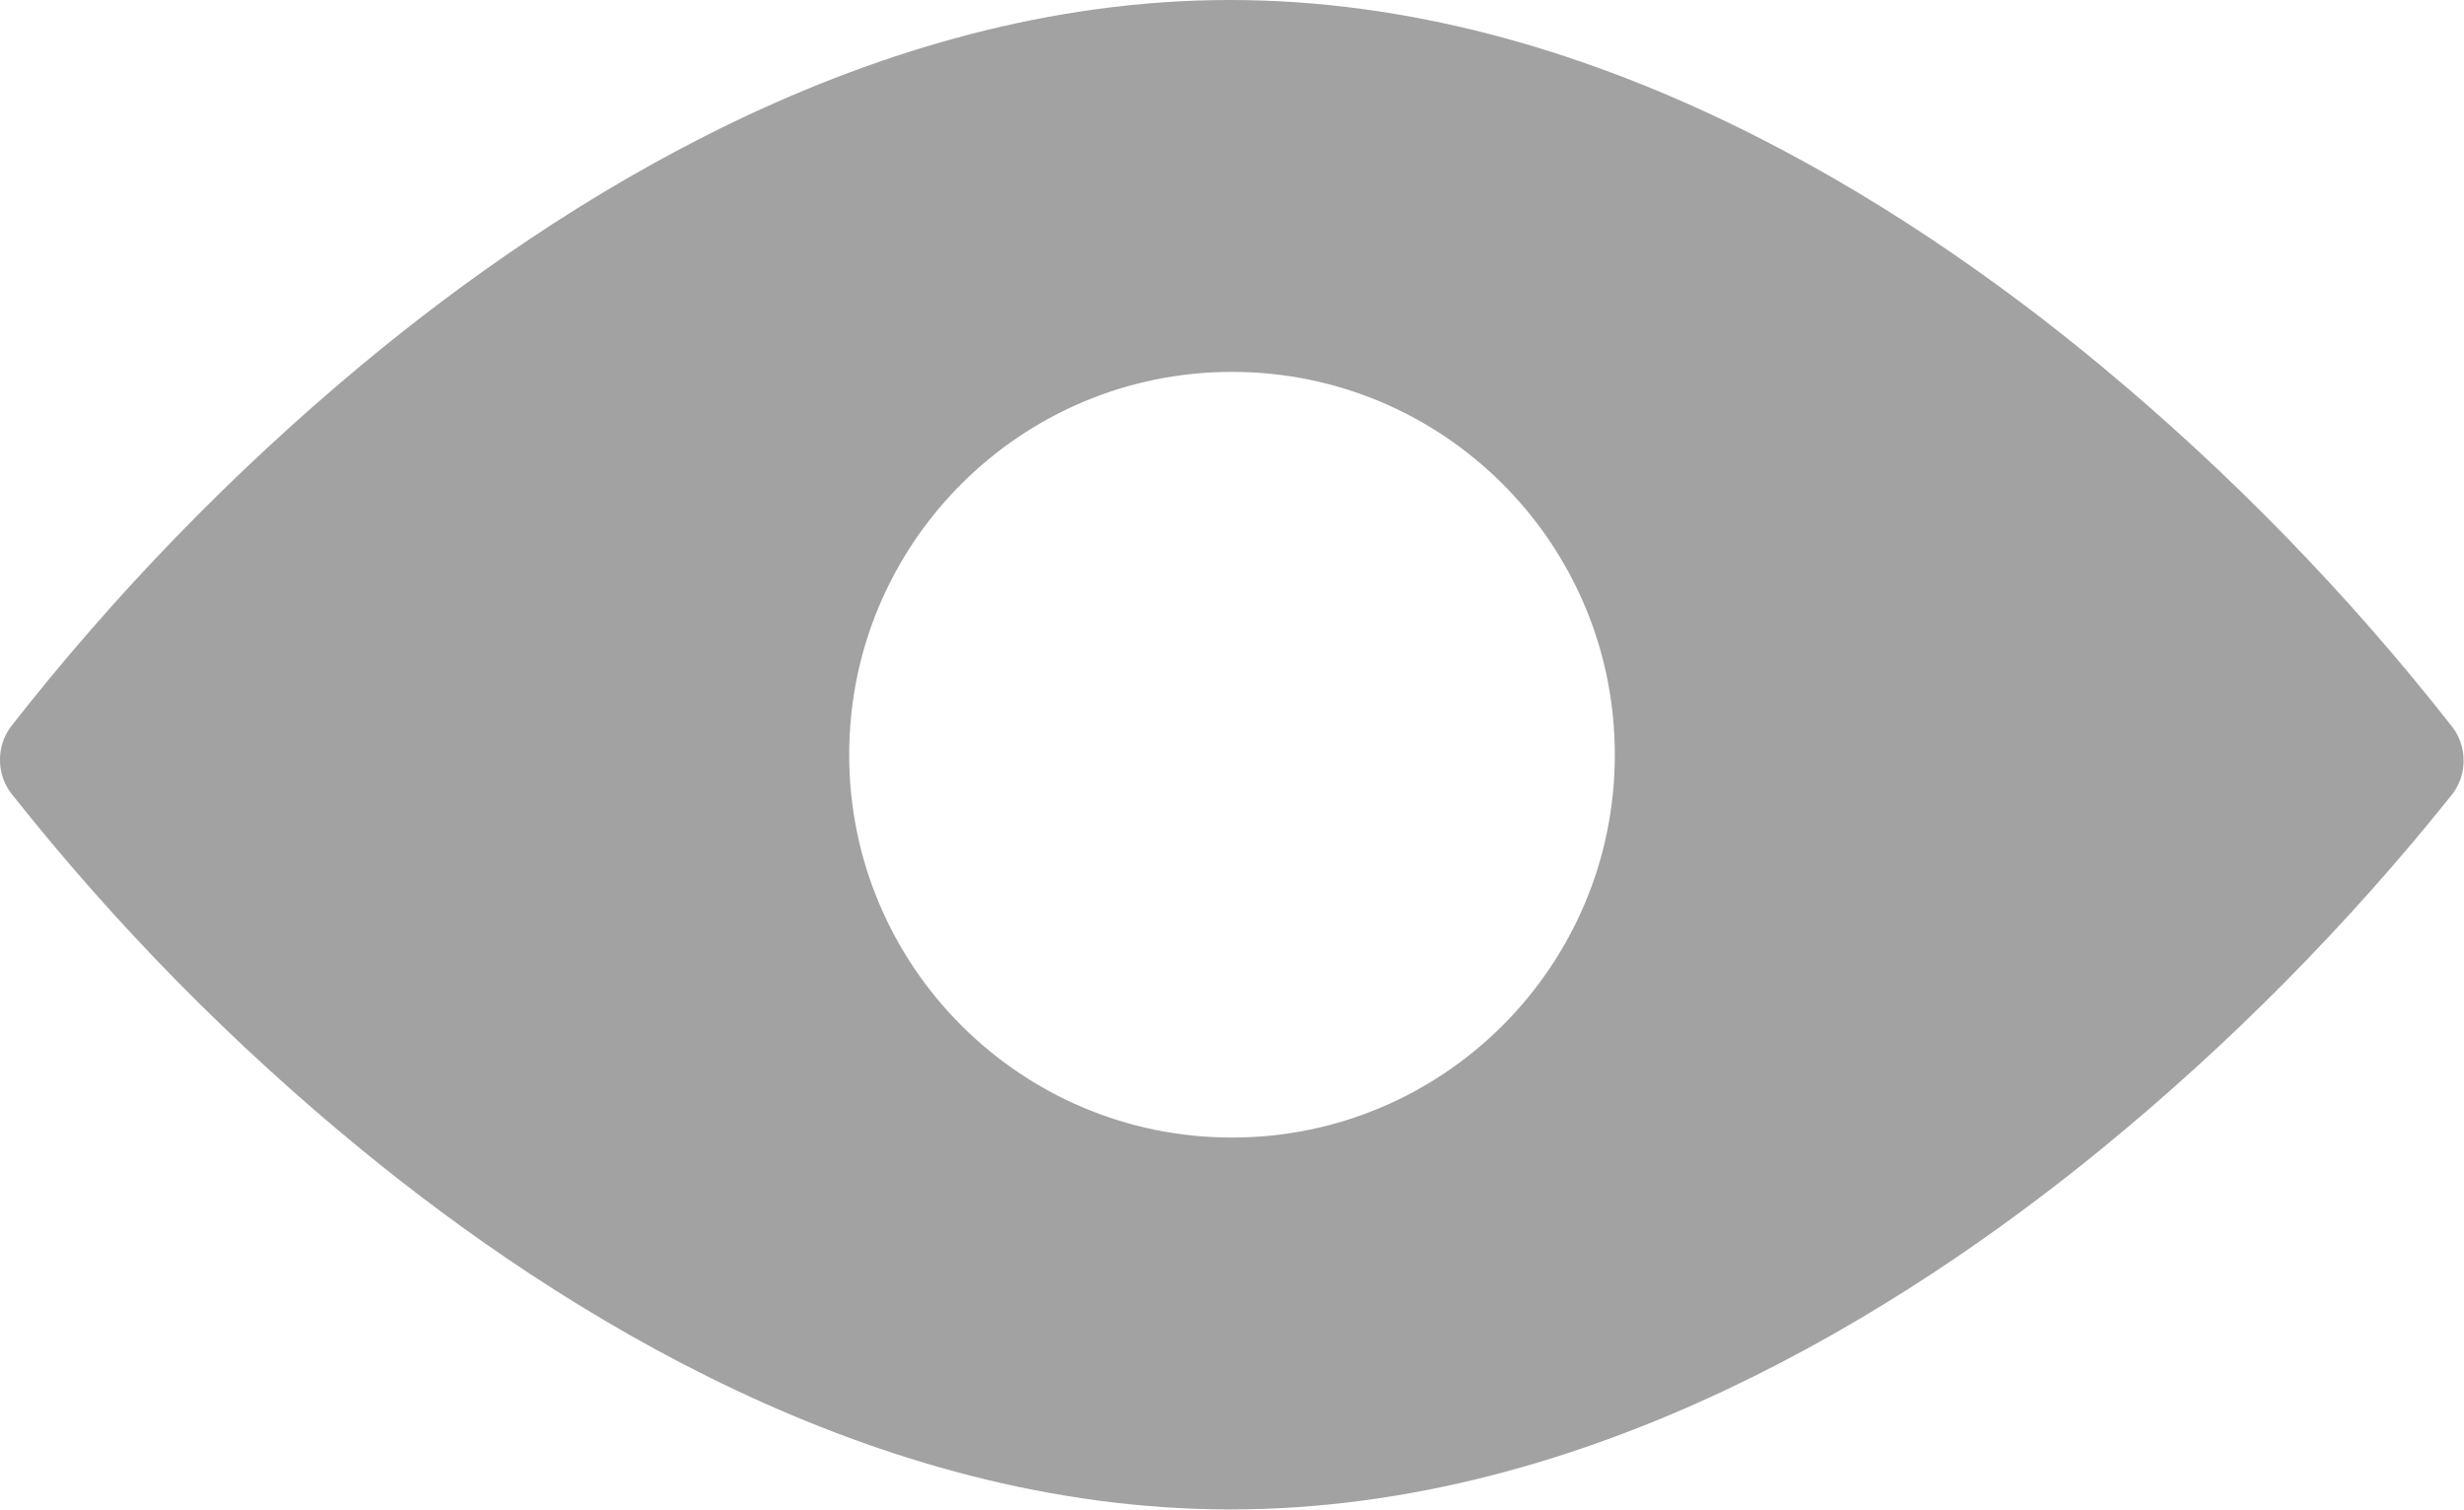
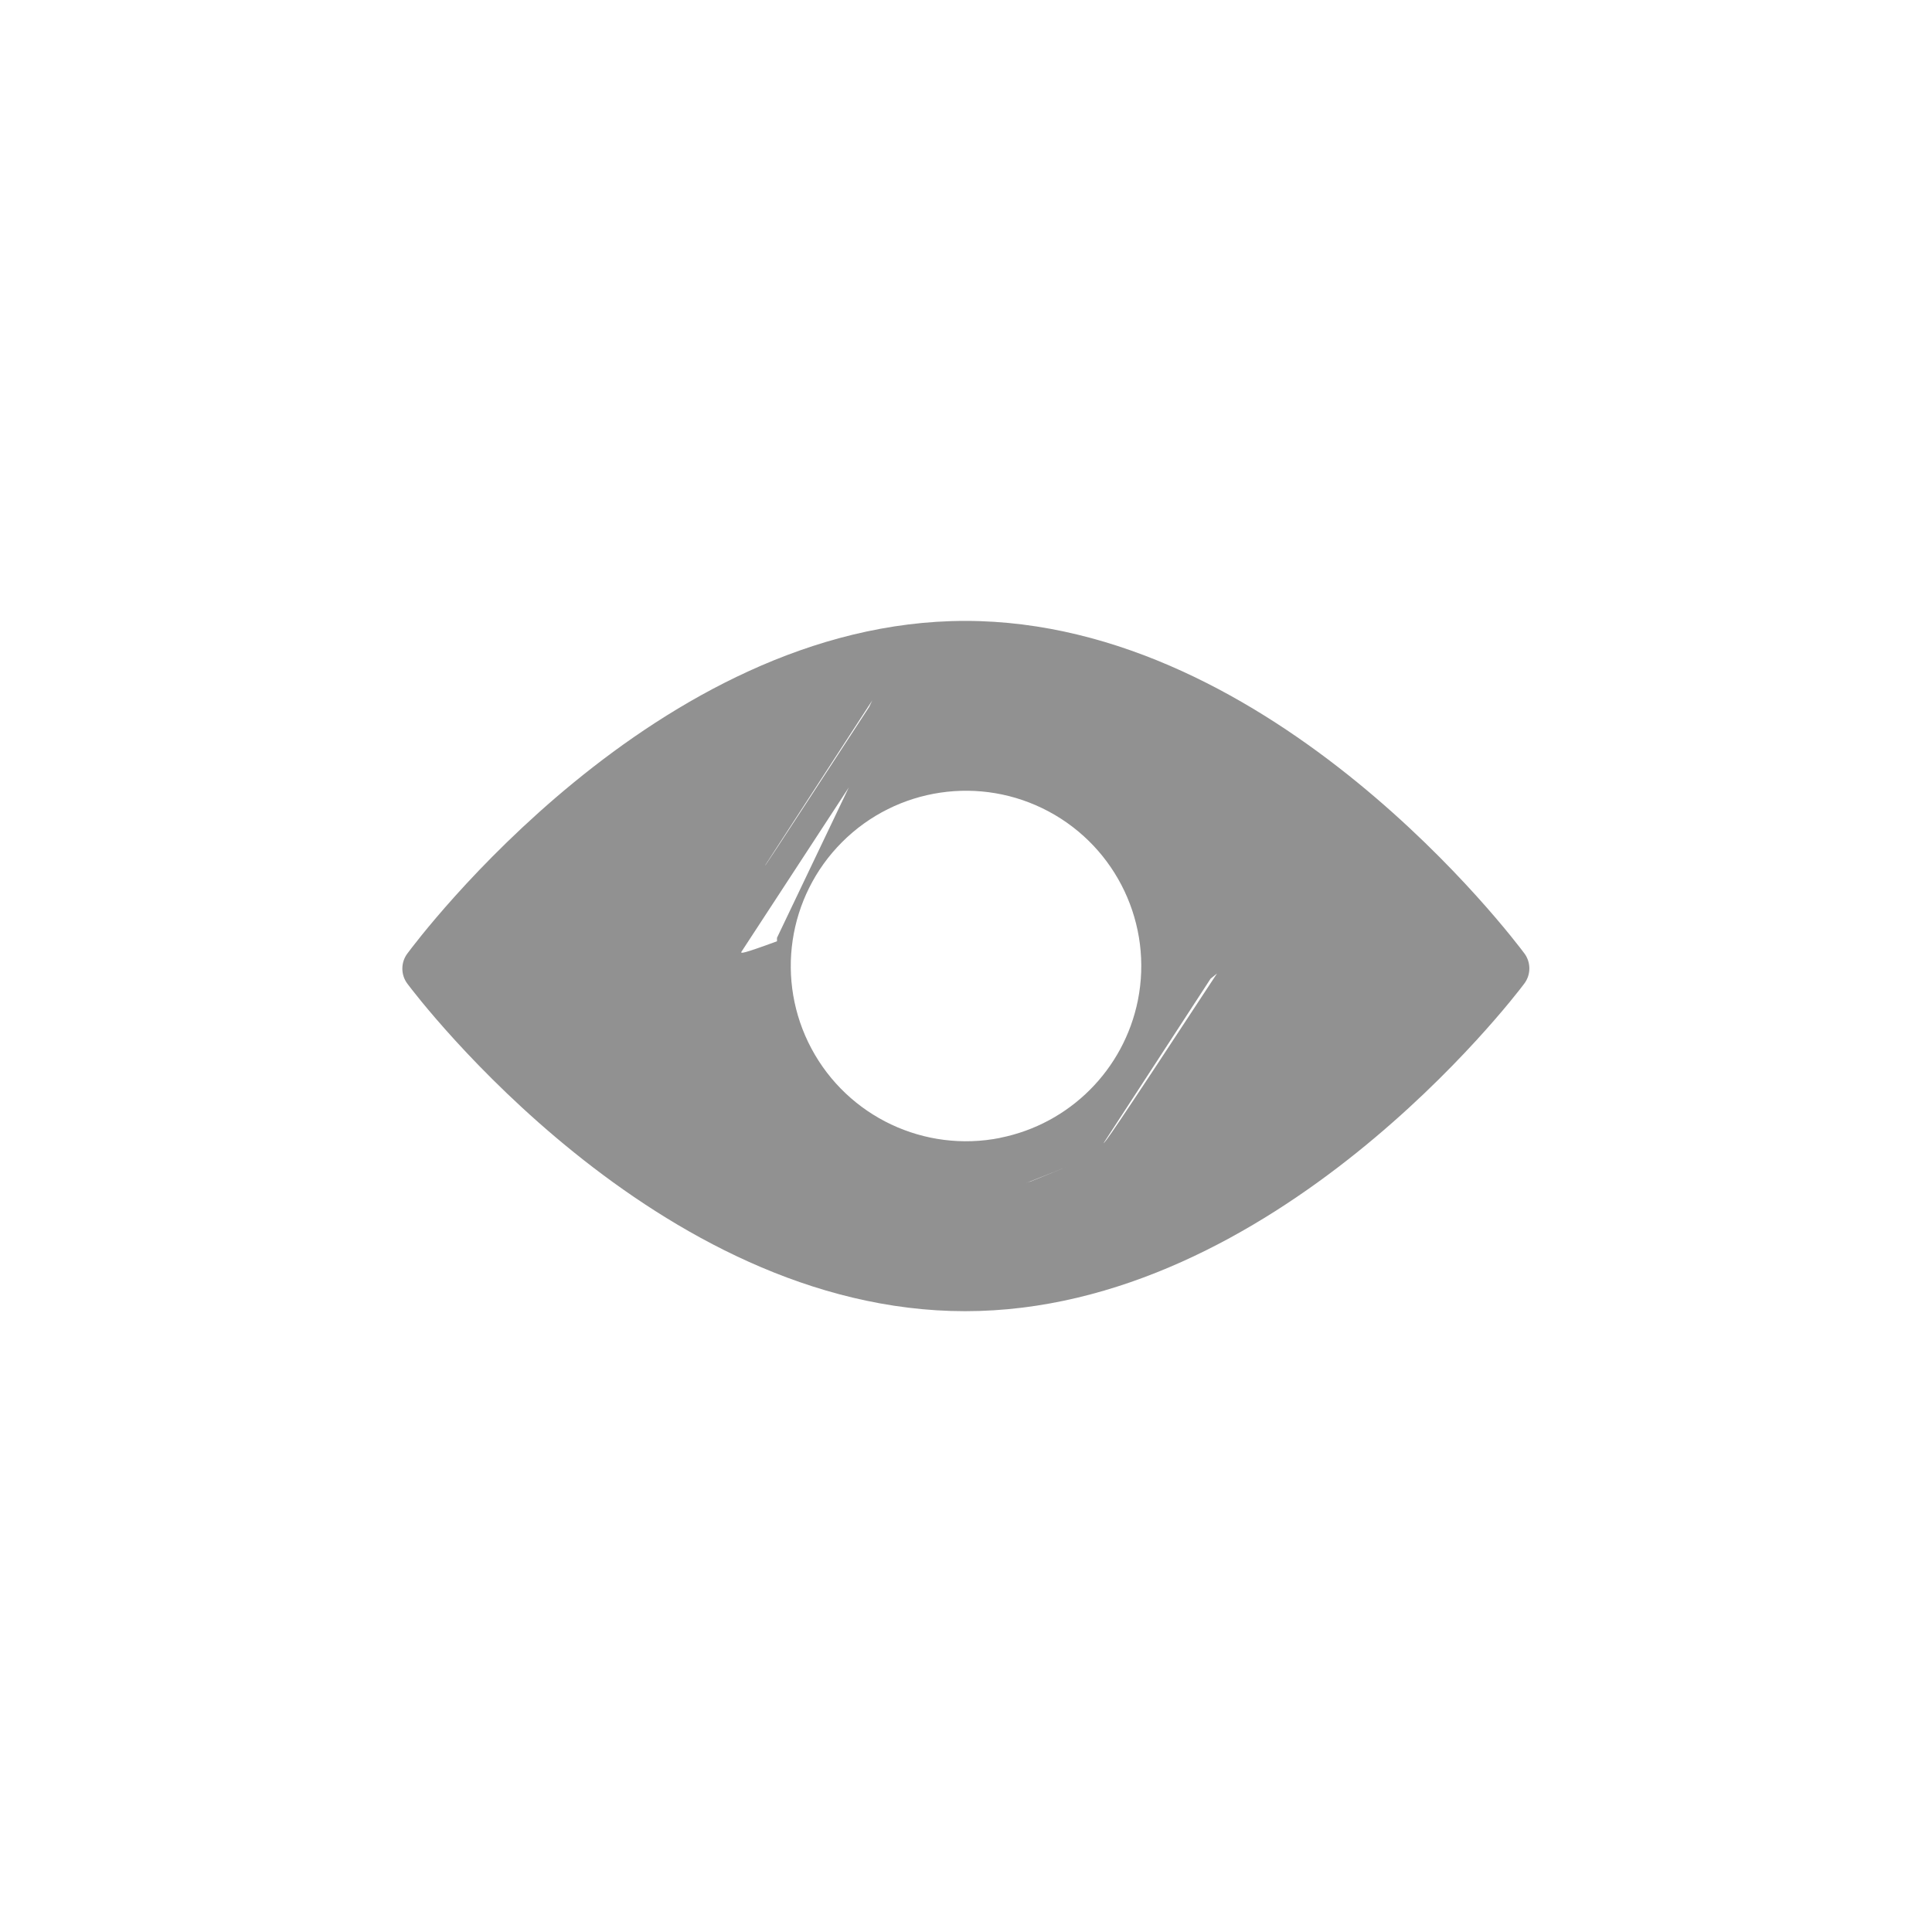
- <svg xmlns="http://www.w3.org/2000/svg" width="22.528" height="13.798" viewBox="0 0 22.528 13.798">
-   <g id="Group_11" data-name="Group 11" transform="translate(-12.736 -17.101)">
-     <path id="Exclusion_3" data-name="Exclusion 3" d="M-818.25-1136.2c-3.1,0-5.857-1.726-7.625-3.174A20.759,20.759,0,0,1-829-1142.55l0-.007a21.227,21.227,0,0,1,3.121-3.218c1.768-1.471,4.525-3.225,7.625-3.225s5.865,1.754,7.639,3.225a21.133,21.133,0,0,1,3.139,3.225l0,.007a21.174,21.174,0,0,1-3.135,3.167C-812.385-1137.928-815.151-1136.2-818.25-1136.2Zm.014-10.4a4,4,0,0,0-4,4,4,4,0,0,0,4,4,4,4,0,0,0,4-4A4,4,0,0,0-818.236-1146.6Z" transform="translate(842.236 1166.601)" fill="#a2a2a2" stroke="#a2a2a2" stroke-linecap="round" stroke-linejoin="round" stroke-width="1" />
+ <svg xmlns="http://www.w3.org/2000/svg" width="24" height="24" viewBox="0 0 24 24">
+   <defs>
+     <clipPath id="clip-icon-eyeopen">
+       <rect width="24" height="24" />
+     </clipPath>
+   </defs>
+   <g id="icon-eyeopen" clip-path="url(#clip-icon-eyeopen)">
+     <path id="Path_116" data-name="Path 116" d="M733.931,238.873c-.125-.168-3.107-4.134-6.948-4.134s-6.807,3.966-6.932,4.134a.313.313,0,0,0,0,.371c.125.167,3.089,4.07,6.93,4.07s6.821-3.9,6.946-4.069A.313.313,0,0,0,733.931,238.873Zm-6.513,2.288a2.177,2.177,0,1,1,1.709-1.708A2.18,2.18,0,0,1,727.418,241.16Zm.818.363-.442.179c-.024.007-.048.012-.071.019C727.746,241.715,727.771,241.71,727.794,241.7Zm-1.765-5.29.048-.015Zm-.935.574-.892,1.868c0,.014,0,.029,0,.043C724.2,238.882,724.2,238.868,724.2,238.853Zm.592-1.543c-.021.026-.041.053-.06.08C724.753,237.362,724.773,237.336,724.794,237.31Zm-.3.461c-.014.026-.025.053-.038.08C724.473,237.824,724.485,237.8,724.5,237.771Zm1.641,3.918.045.015Zm.462.107.013,0H726.6Zm.572.018h0Zm1.527-.585.08-.065C728.755,241.185,728.728,241.206,728.7,241.228Zm.722-.848" transform="translate(-714.992 -227.026)" fill="#919191" />
  </g>
</svg>
